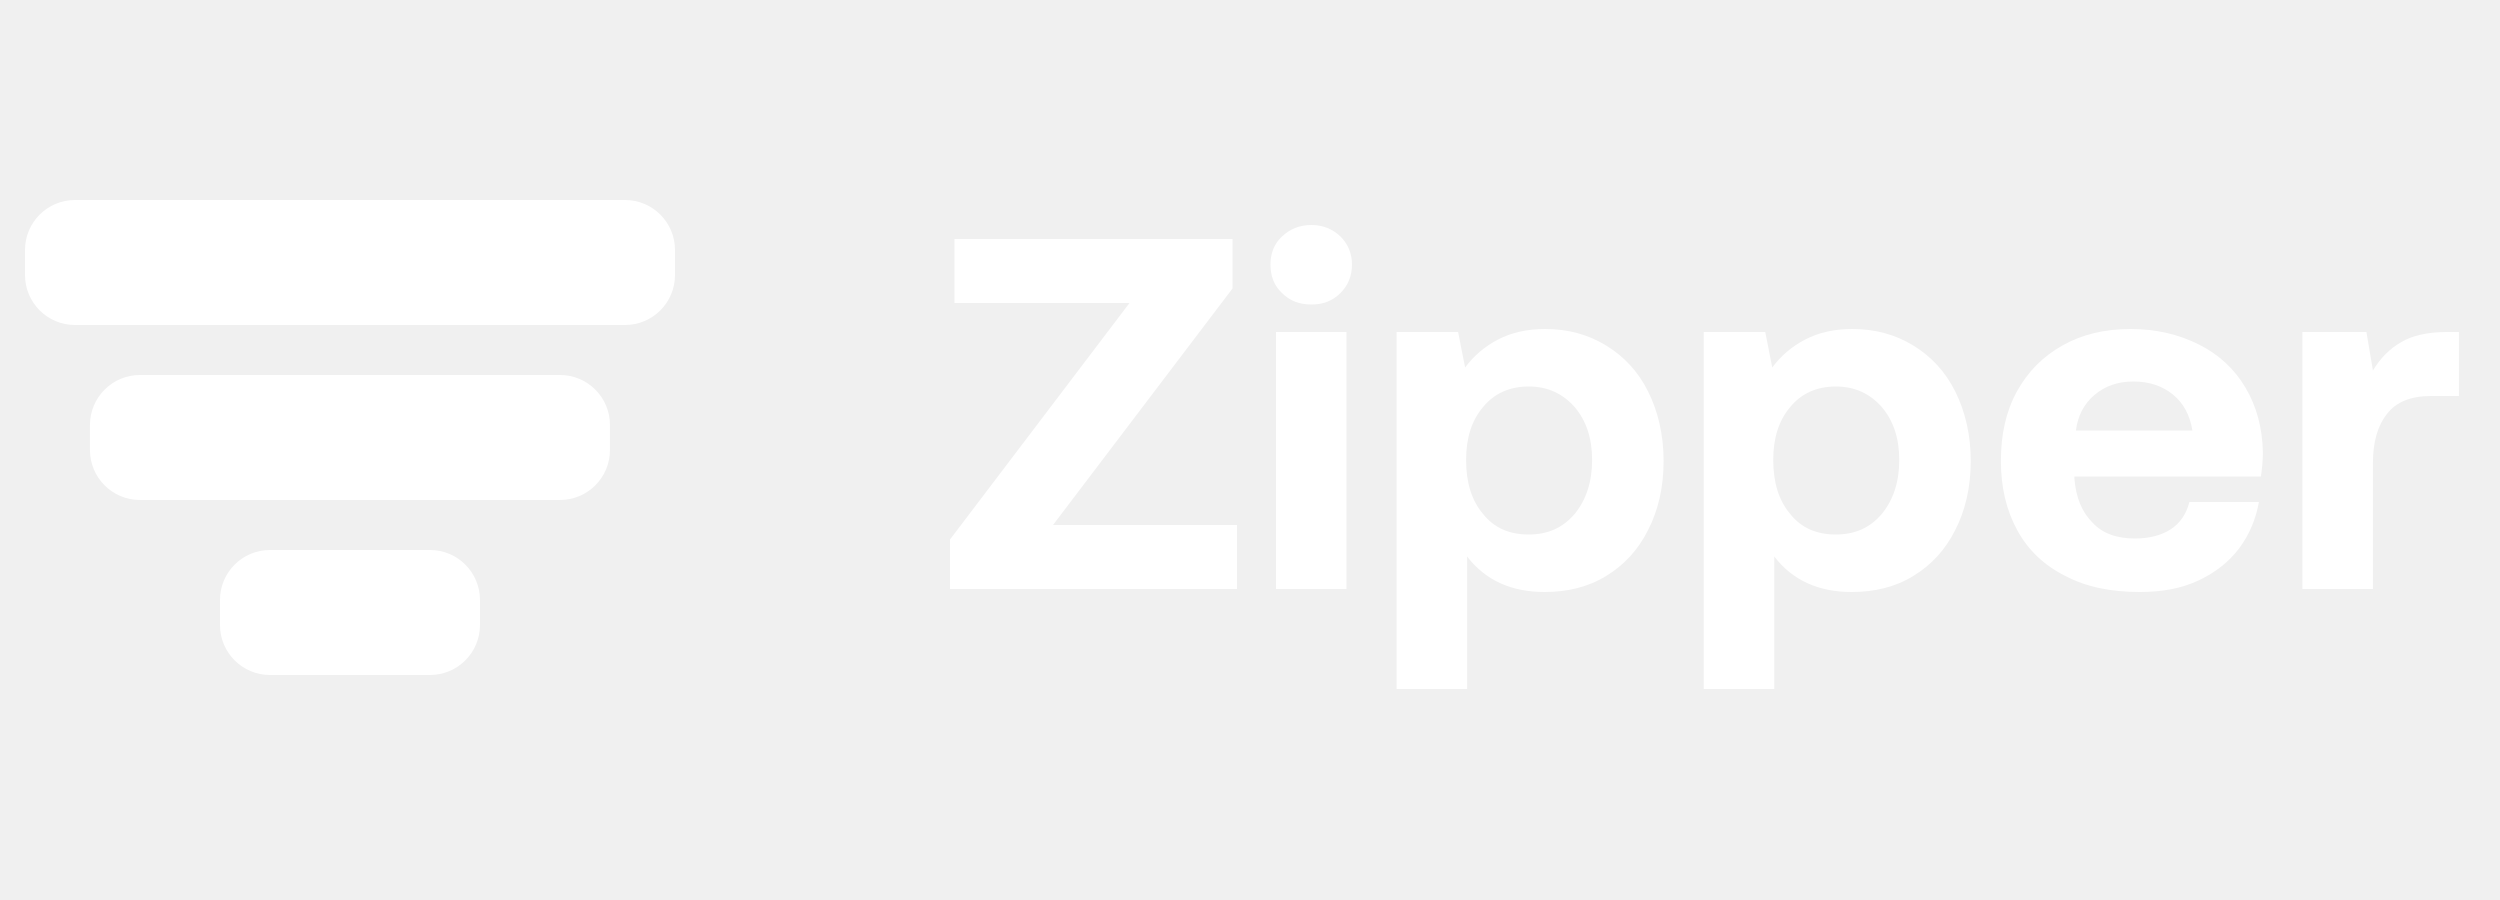
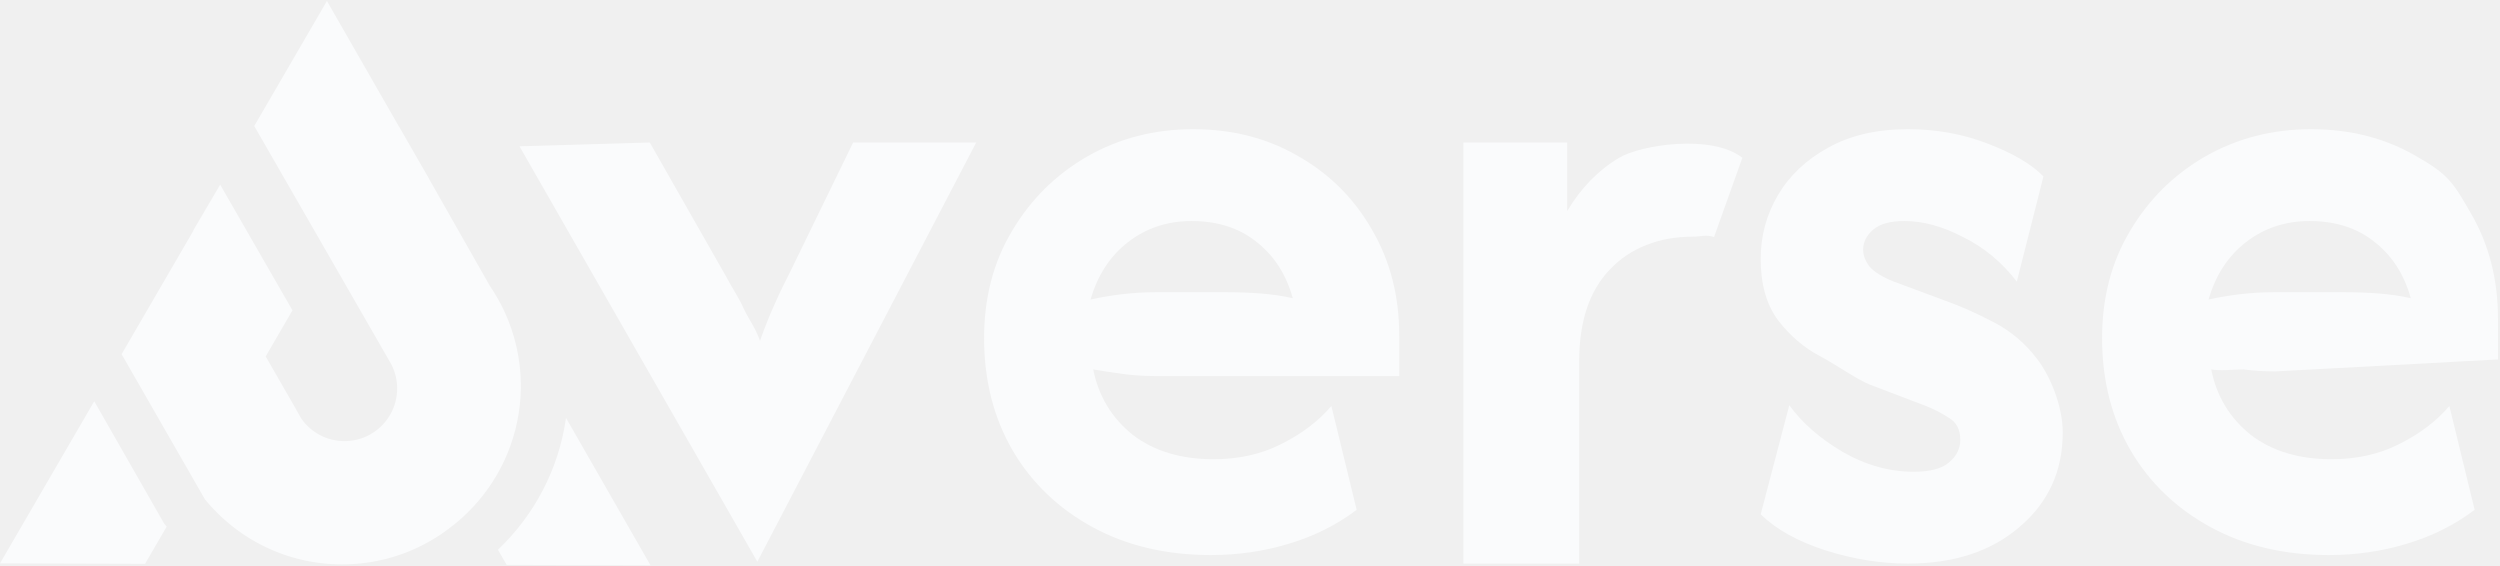
- <svg xmlns="http://www.w3.org/2000/svg" width="100" height="36" viewBox="0 0 100 36" fill="none">
-   <rect x="27" y="8" width="5" height="26" rx="2" transform="rotate(90 27 8)" fill="white" />
-   <rect x="24.398" y="15" width="5" height="20.8" rx="2" transform="rotate(90 24.3984 15)" fill="white" />
-   <rect x="19.199" y="22" width="5" height="10.4" rx="2" transform="rotate(90 19.1992 22)" fill="white" />
-   <path d="M38.18 9.56H49.3V11.54L42.12 21H49.48V23.56H38V21.58L45.18 12.12H38.18V9.56Z" fill="white" />
-   <path d="M53.619 9.46C53.919 9.76 54.079 10.14 54.079 10.58C54.079 11.04 53.919 11.42 53.619 11.72C53.299 12.04 52.919 12.18 52.459 12.18C51.979 12.18 51.599 12.04 51.279 11.72C50.959 11.42 50.819 11.04 50.819 10.58C50.819 10.14 50.959 9.76 51.279 9.46C51.599 9.16 51.979 9 52.459 9C52.919 9 53.299 9.16 53.619 9.46ZM51.039 13.28H53.859V23.56H51.039V13.28Z" fill="white" />
-   <path d="M64.244 13.82C64.964 14.26 65.524 14.86 65.924 15.66C66.324 16.46 66.544 17.4 66.544 18.44C66.544 19.5 66.324 20.42 65.924 21.2C65.524 22 64.964 22.6 64.244 23.04C63.524 23.48 62.704 23.68 61.784 23.68C60.464 23.68 59.424 23.22 58.684 22.26V27.56H55.864V13.28H58.324L58.604 14.7C58.944 14.24 59.384 13.86 59.924 13.58C60.464 13.3 61.084 13.16 61.804 13.16C62.724 13.16 63.524 13.38 64.244 13.82ZM62.984 20.56C63.444 20 63.684 19.28 63.684 18.4C63.684 17.52 63.444 16.82 62.984 16.28C62.504 15.74 61.904 15.46 61.144 15.46C60.384 15.46 59.764 15.74 59.324 16.28C58.864 16.82 58.644 17.52 58.644 18.4C58.644 19.3 58.864 20.02 59.324 20.56C59.764 21.12 60.384 21.38 61.144 21.38C61.904 21.38 62.504 21.12 62.984 20.56Z" fill="white" />
-   <path d="M76.53 13.82C77.25 14.26 77.81 14.86 78.21 15.66C78.61 16.46 78.83 17.4 78.83 18.44C78.83 19.5 78.61 20.42 78.21 21.2C77.81 22 77.25 22.6 76.53 23.04C75.81 23.48 74.99 23.68 74.07 23.68C72.75 23.68 71.71 23.22 70.97 22.26V27.56H68.15V13.28H70.61L70.89 14.7C71.23 14.24 71.67 13.86 72.21 13.58C72.75 13.3 73.37 13.16 74.09 13.16C75.01 13.16 75.81 13.38 76.53 13.82ZM75.27 20.56C75.73 20 75.97 19.28 75.97 18.4C75.97 17.52 75.73 16.82 75.27 16.28C74.79 15.74 74.19 15.46 73.43 15.46C72.67 15.46 72.05 15.74 71.61 16.28C71.15 16.82 70.93 17.52 70.93 18.4C70.93 19.3 71.15 20.02 71.61 20.56C72.05 21.12 72.67 21.38 73.43 21.38C74.19 21.38 74.79 21.12 75.27 20.56Z" fill="white" />
-   <path d="M80.676 15.66C81.116 14.86 81.716 14.26 82.496 13.82C83.276 13.38 84.176 13.16 85.216 13.16C86.256 13.16 87.156 13.38 87.956 13.78C88.756 14.18 89.376 14.76 89.816 15.5C90.256 16.24 90.496 17.1 90.516 18.1C90.516 18.46 90.476 18.78 90.436 19.06H82.976V19.14C83.036 19.9 83.276 20.48 83.696 20.9C84.096 21.34 84.676 21.54 85.396 21.54C85.956 21.54 86.436 21.42 86.816 21.18C87.196 20.94 87.456 20.56 87.576 20.08H90.356C90.236 20.76 89.976 21.38 89.576 21.92C89.156 22.48 88.616 22.9 87.936 23.22C87.256 23.54 86.476 23.68 85.596 23.68C84.436 23.68 83.456 23.48 82.616 23.04C81.776 22.62 81.136 22.02 80.696 21.22C80.256 20.42 80.036 19.5 80.036 18.44C80.036 17.38 80.236 16.46 80.676 15.66ZM87.696 17.22C87.596 16.6 87.336 16.12 86.916 15.78C86.496 15.44 85.976 15.26 85.336 15.26C84.716 15.26 84.196 15.44 83.776 15.8C83.356 16.16 83.116 16.62 83.036 17.22H87.696Z" fill="white" />
-   <path d="M98.357 13.28V15.84H97.237C96.437 15.84 95.837 16.08 95.477 16.56C95.097 17.04 94.917 17.7 94.917 18.52V23.56H92.097V13.28H94.657L94.917 14.82C95.217 14.32 95.597 13.94 96.057 13.68C96.497 13.42 97.117 13.28 97.877 13.28H98.357Z" fill="white" />
+ <svg xmlns="http://www.w3.org/2000/svg" width="1105" height="250" viewBox="0 0 1105 250" fill="none">
+   <path d="M334.743 248.276L229.614 64.667L287.204 62.986L320.963 122.267C323.512 127.168 326.526 131.408 328.682 136.31C330.839 141.016 333.763 144.553 335.919 150.631C338.075 144.553 340.232 139.161 342.388 134.455C344.545 129.554 346.897 124.652 349.446 119.75L377.087 62.986H431.487L334.743 248.276Z" fill="#FAFBFC" />
+   <path d="M535.243 245.335C515.444 245.335 497.996 241.218 482.901 232.982C467.806 224.747 456.044 213.473 447.614 199.16C439.185 184.65 434.97 168.082 434.97 149.455C434.97 131.612 439.087 115.828 447.32 102.103C455.554 88.182 466.63 77.202 480.549 69.163C494.664 61.124 510.249 57.104 527.304 57.104C544.751 57.104 560.336 61.124 574.059 69.163C587.781 77.006 598.564 87.79 606.405 101.515C614.443 115.24 618.461 130.828 618.461 148.279V166.219H510.837C505.936 166.219 501.231 165.925 496.722 165.337C492.213 164.749 487.704 164.062 483.195 163.278C485.548 175.043 491.331 184.65 500.545 192.101C509.954 199.356 521.913 202.983 536.42 202.983C547.594 202.983 557.592 200.728 566.413 196.219C575.431 191.709 582.782 186.121 588.468 179.454L599.642 225.336C590.82 232.002 580.822 237.002 569.648 240.335C558.67 243.668 547.202 245.335 535.243 245.335ZM482.019 132.397C491.821 130.24 501.427 129.161 510.837 129.161H542.007C547.496 129.161 552.691 129.357 557.592 129.75C562.493 130.142 567.099 130.828 571.412 131.808C568.472 121.22 563.081 112.887 555.239 106.809C547.594 100.731 538.086 97.692 526.716 97.692C515.934 97.692 506.524 100.829 498.486 107.103C490.645 113.181 485.156 121.613 482.019 132.397Z" fill="#FAFBFC" />
+   <path d="M646.829 249.104V62.986H692.701V93.28C698.779 83.084 706.424 75.241 715.638 69.751C725.048 64.065 756.614 59.104 770.114 69.751L757.614 104.75C753.89 103.574 752.114 104.604 748.114 104.604C733.411 104.604 720.539 109.554 711.521 119.162C702.503 128.573 697.995 142.102 697.995 159.749V249.104H646.829Z" fill="#FAFBFC" />
+   <path d="M843.213 249.104C831.254 249.104 819.1 247.144 806.75 243.222C794.595 239.301 785.087 234.007 778.226 227.34L790.87 179.106C796.556 186.949 804.397 193.812 814.395 199.694C824.589 205.576 835.077 208.517 845.859 208.517C853.112 208.517 858.307 207.145 861.444 204.4C864.777 201.654 866.443 198.321 866.443 194.4C866.443 189.89 864.777 186.655 861.444 184.694C858.111 182.537 854.681 180.773 851.152 179.4L826.451 169.989C820.962 167.832 811.454 161.121 804.397 157.396C797.34 153.671 791.164 148.377 785.871 141.514C780.774 134.651 778.226 125.632 778.226 114.456C778.226 104.26 780.774 94.849 785.871 86.221C790.968 77.594 798.32 70.633 807.926 65.339C817.728 59.849 829.49 57.104 843.212 57.104C855.955 57.104 867.815 59.261 878.793 63.575C889.967 67.888 898.103 72.692 903.2 77.986L891.438 124.456C884.772 115.828 876.833 109.26 867.619 104.75C858.601 100.044 849.976 97.692 841.742 97.692C835.469 97.692 830.862 98.966 827.922 101.515C824.981 104.064 823.511 107.005 823.511 110.338C823.511 112.887 824.491 115.436 826.451 117.985C828.608 120.338 832.136 122.495 837.037 124.456L859.974 132.985C866.639 135.338 873.696 138.475 881.146 142.396C888.791 146.318 895.261 151.808 900.554 158.867C905.847 165.729 911.728 179.008 911.728 191.165C911.728 208.223 905.356 222.144 892.614 232.928C880.068 243.712 863.6 249.104 843.213 249.104Z" fill="#FAFBFC" />
+   <path d="M1029.4 245.335C1009.6 245.335 992.149 241.218 977.054 232.982C961.959 224.747 950.197 213.473 941.767 199.16C933.338 184.65 929.123 168.082 929.123 149.455C929.123 131.612 933.24 115.828 941.473 102.103C949.707 88.182 960.783 77.202 974.702 69.163C988.817 61.124 1004.4 57.104 1021.46 57.104C1038.9 57.104 1054.49 61.124 1068.21 69.163C1081.93 77.006 1084.22 80.437 1092.06 94.162C1100.1 107.887 1104.11 123.475 1104.11 140.926V158.867L1005.73 164.161C1000.83 164.161 996.123 163.866 991.614 163.278C986.614 163.278 981.857 164.062 977.348 163.278C979.701 175.043 985.484 184.65 994.698 192.101C1004.11 199.356 1016.07 202.983 1030.57 202.983C1041.75 202.983 1051.74 200.728 1060.57 196.219C1069.58 191.709 1076.94 186.121 1082.62 179.454L1093.79 225.336C1084.97 232.002 1074.97 237.002 1063.8 240.335C1052.82 243.668 1041.35 245.335 1029.4 245.335ZM976.172 132.397C985.974 130.24 995.58 129.161 1004.99 129.161H1036.16C1041.65 129.161 1046.84 129.357 1051.74 129.75C1056.65 130.142 1061.25 130.828 1065.57 131.808C1062.62 121.22 1057.23 112.887 1049.39 106.809C1041.75 100.731 1032.24 97.692 1020.87 97.692C1010.09 97.692 1000.68 100.829 992.639 107.103C984.798 113.181 979.309 121.613 976.172 132.397Z" fill="#FAFBFC" />
+   <path d="M59.136 207.95L41.661 177.351L0 249.011L64.116 249.203L73.49 233.079L73.661 232.788C73.283 232.319 72.915 231.855 72.553 231.375C72.46 231.248 72.372 231.116 72.29 230.978L59.136 207.95Z" fill="#FAFBFC" />
+   <path d="M230.232 170.57C230.231 170.912 230.23 171.253 230.224 171.589C229.905 191.824 221.978 210.203 209.171 223.993C205.841 227.588 202.17 230.869 198.22 233.781C197.911 234.016 197.602 234.241 197.293 234.466C197.133 234.581 196.979 234.696 196.819 234.806C196.791 234.828 196.769 234.85 196.742 234.866C196.493 235.042 196.245 235.217 195.991 235.392C195.743 235.568 195.489 235.743 195.236 235.913C194.866 236.171 194.497 236.417 194.127 236.658C193.768 236.894 193.41 237.124 193.051 237.349C192.969 237.404 192.892 237.453 192.809 237.502C192.77 237.535 192.726 237.563 192.682 237.584C192.329 237.809 191.976 238.023 191.618 238.242C191.54 238.286 191.469 238.329 191.391 238.379C191.05 238.576 190.388 238.97 190.046 239.167C189.555 239.441 189.064 239.715 188.574 239.983C188.535 240.011 188.491 240.033 188.447 240.054C188.364 240.098 188.281 240.142 188.199 240.186C187.907 240.345 187.609 240.503 187.311 240.657C186.931 240.854 186.55 241.051 186.164 241.242C185.784 241.434 185.398 241.62 185.007 241.806C184.544 242.03 184.075 242.249 183.601 242.462C183.292 242.604 182.978 242.747 182.664 242.883C181.876 243.228 181.076 243.567 180.272 243.889C179.869 244.047 179.467 244.206 179.065 244.359C178.696 244.501 178.326 244.637 177.952 244.774L177.637 244.888C177.301 245.009 176.96 245.123 176.618 245.243C176.21 245.385 175.797 245.522 175.384 245.652C175.169 245.723 174.948 245.794 174.733 245.86C174.662 245.881 174.59 245.903 174.519 245.925C174.182 246.034 173.841 246.138 173.499 246.236C173.45 246.252 173.406 246.269 173.356 246.279C173.047 246.372 172.739 246.459 172.43 246.546C171.995 246.666 171.565 246.786 171.13 246.9C170.926 246.955 170.717 247.009 170.513 247.058C170.458 247.074 170.403 247.085 170.348 247.102C169.924 247.211 169.5 247.314 169.07 247.412C169.042 247.417 169.015 247.422 168.987 247.428C168.701 247.499 168.409 247.564 168.122 247.624C167.737 247.71 167.34 247.792 166.949 247.873C166.558 247.955 166.167 248.031 165.776 248.101C165.148 248.22 164.515 248.334 163.881 248.437C163.854 248.442 163.826 248.447 163.793 248.453C163.556 248.491 163.319 248.528 163.083 248.561C162.747 248.615 162.405 248.663 162.064 248.706C161.386 248.803 160.704 248.889 160.021 248.965C159.679 249.008 159.332 249.045 158.991 249.077C158.633 249.109 158.27 249.141 157.906 249.173C157.537 249.205 157.163 249.237 156.789 249.263C156.755 249.263 156.717 249.263 156.684 249.268C156.326 249.295 155.974 249.316 155.616 249.331C155.225 249.358 154.828 249.373 154.438 249.388C154.151 249.404 153.859 249.414 153.568 249.419C153.094 249.434 152.621 249.443 152.147 249.447C151.801 249.452 151.454 249.456 151.101 249.455C150.793 249.454 150.479 249.448 150.171 249.447C149.703 249.44 149.241 249.433 148.778 249.415C148.476 249.409 148.168 249.397 147.865 249.385C147.562 249.373 147.259 249.356 146.957 249.338C146.621 249.321 146.291 249.303 145.955 249.28C145.515 249.252 145.074 249.217 144.64 249.183C144.243 249.149 143.847 249.114 143.451 249.075C143.407 249.069 143.368 249.069 143.324 249.063C142.961 249.024 142.609 248.99 142.251 248.944C141.893 248.905 141.536 248.865 141.178 248.815C140.908 248.781 140.644 248.747 140.38 248.708C140.265 248.696 140.149 248.679 140.039 248.663C139.384 248.567 138.74 248.466 138.097 248.36C137.943 248.337 137.794 248.309 137.646 248.281C137.403 248.242 137.167 248.197 136.93 248.152C136.358 248.046 135.791 247.934 135.23 247.817C135.159 247.806 135.087 247.789 135.016 247.778C134.955 247.767 134.895 247.75 134.834 247.739C134.317 247.627 133.805 247.51 133.294 247.393C133.277 247.393 133.255 247.387 133.239 247.382C133.222 247.376 133.2 247.371 133.184 247.371C132.909 247.298 132.639 247.237 132.364 247.17C132.051 247.092 131.737 247.014 131.424 246.93C130.797 246.769 130.175 246.596 129.559 246.418C129.251 246.329 128.943 246.24 128.635 246.146C128.514 246.113 128.393 246.074 128.272 246.035C128.069 245.974 127.871 245.912 127.673 245.851C127.337 245.746 127.007 245.64 126.672 245.529C126.248 245.39 125.83 245.246 125.412 245.101C125.093 244.99 124.774 244.879 124.461 244.763C124.263 244.691 124.06 244.618 123.862 244.541C123.13 244.269 122.41 243.991 121.695 243.698C121.409 243.581 121.129 243.465 120.848 243.348C120.513 243.204 120.172 243.06 119.837 242.91C119.205 242.633 118.572 242.345 117.946 242.051C117.632 241.907 117.325 241.758 117.011 241.603C116.698 241.453 116.39 241.298 116.077 241.143C115.461 240.833 114.851 240.517 114.247 240.191C113.878 240.002 113.516 239.792 113.158 239.598C112.576 239.288 112.01 238.956 111.449 238.619C111.18 238.459 110.911 238.298 110.653 238.138C110.356 237.961 110.065 237.784 109.773 237.596C109.631 237.507 109.482 237.413 109.339 237.319C109.196 237.225 109.048 237.137 108.905 237.043C108.614 236.86 108.323 236.672 108.037 236.478C108.032 236.478 108.032 236.478 108.032 236.478C107.713 236.268 107.394 236.053 107.081 235.831C107.07 235.826 107.059 235.815 107.048 235.809C107.026 235.798 107.01 235.782 106.988 235.771C106.911 235.721 106.834 235.666 106.757 235.616C106.735 235.599 106.713 235.583 106.691 235.566C106.592 235.494 106.493 235.428 106.395 235.356C106.092 235.151 105.796 234.941 105.499 234.726C105.219 234.521 104.944 234.322 104.67 234.118C104.39 233.913 104.121 233.709 103.846 233.499C103.571 233.294 103.302 233.084 103.033 232.874C102.758 232.659 102.495 232.449 102.226 232.233C101.957 232.018 101.693 231.802 101.429 231.587C100.919 231.167 100.419 230.742 99.919 230.305C99.409 229.863 98.898 229.416 98.399 228.958C97.872 228.477 97.35 227.986 96.834 227.483C96.587 227.246 96.34 227.008 96.099 226.765C95.072 225.749 94.073 224.706 93.102 223.63C92.894 223.398 92.685 223.166 92.477 222.929C92.285 222.708 92.087 222.487 91.895 222.266C91.895 222.261 91.895 222.261 91.89 222.255L91.868 222.233L91.868 222.228C91.643 221.968 91.418 221.703 91.199 221.438C91.122 221.35 91.045 221.262 90.974 221.174C90.93 221.118 90.881 221.063 90.837 221.008C90.826 220.997 90.815 220.98 90.809 220.969C90.716 220.864 90.628 220.754 90.54 220.644L53.75 156.546L53.922 156.249L85.445 102.027L85.385 101.922L85.385 101.916L97.27 81.54L85.567 101.812L91.769 91.146L97.314 81.612L99.696 85.758L109.767 103.266L110.112 103.867L110.38 104.336L110.38 104.341L129.252 137.146L129.269 137.174L117.427 157.545L130.719 180.65L130.894 180.953C130.949 181.08 131.003 181.201 131.058 181.328L133.243 185.127C133.325 185.243 133.408 185.359 133.49 185.469C137.711 191.218 144.51 194.954 152.189 194.977C154.87 194.985 157.442 194.541 159.844 193.717C160.192 193.597 160.533 193.472 160.869 193.335C161.057 193.259 161.25 193.182 161.437 193.1C161.448 193.095 161.465 193.089 161.476 193.084C161.52 193.062 161.564 193.045 161.608 193.023C161.823 192.931 162.032 192.838 162.242 192.734C162.484 192.624 162.722 192.504 162.953 192.378C163.201 192.252 163.449 192.121 163.692 191.978C164.194 191.699 164.679 191.403 165.148 191.085C165.6 190.784 166.036 190.466 166.466 190.137C166.477 190.131 166.488 190.126 166.5 190.115C171.984 185.876 175.521 179.237 175.544 171.767C175.555 167.902 174.625 164.255 172.966 161.047L171.909 159.205L171.904 159.199L144.319 111.236L140.283 104.216L134.746 94.599L134.38 93.965L134.385 93.965L123.569 75.167L120.705 70.187L112.375 55.701L125.13 33.764L144.507 0.429L163.685 33.879L176.401 56.052L176.418 56.013L187.13 74.641L189.435 78.65C189.424 78.644 189.408 78.639 189.397 78.633L216.498 126.342C218.986 129.972 221.182 133.826 223.042 137.861L223.058 137.894C227.565 147.679 230.12 158.542 230.229 169.987C230.234 170.18 230.233 170.378 230.232 170.57Z" fill="#FAFBFC" />
+   <path d="M250.173 184.722C246.968 207.514 236.023 227.85 220.091 242.98L223.946 249.68L287.528 249.87L250.173 184.722Z" fill="#FAFBFC" />
</svg>
